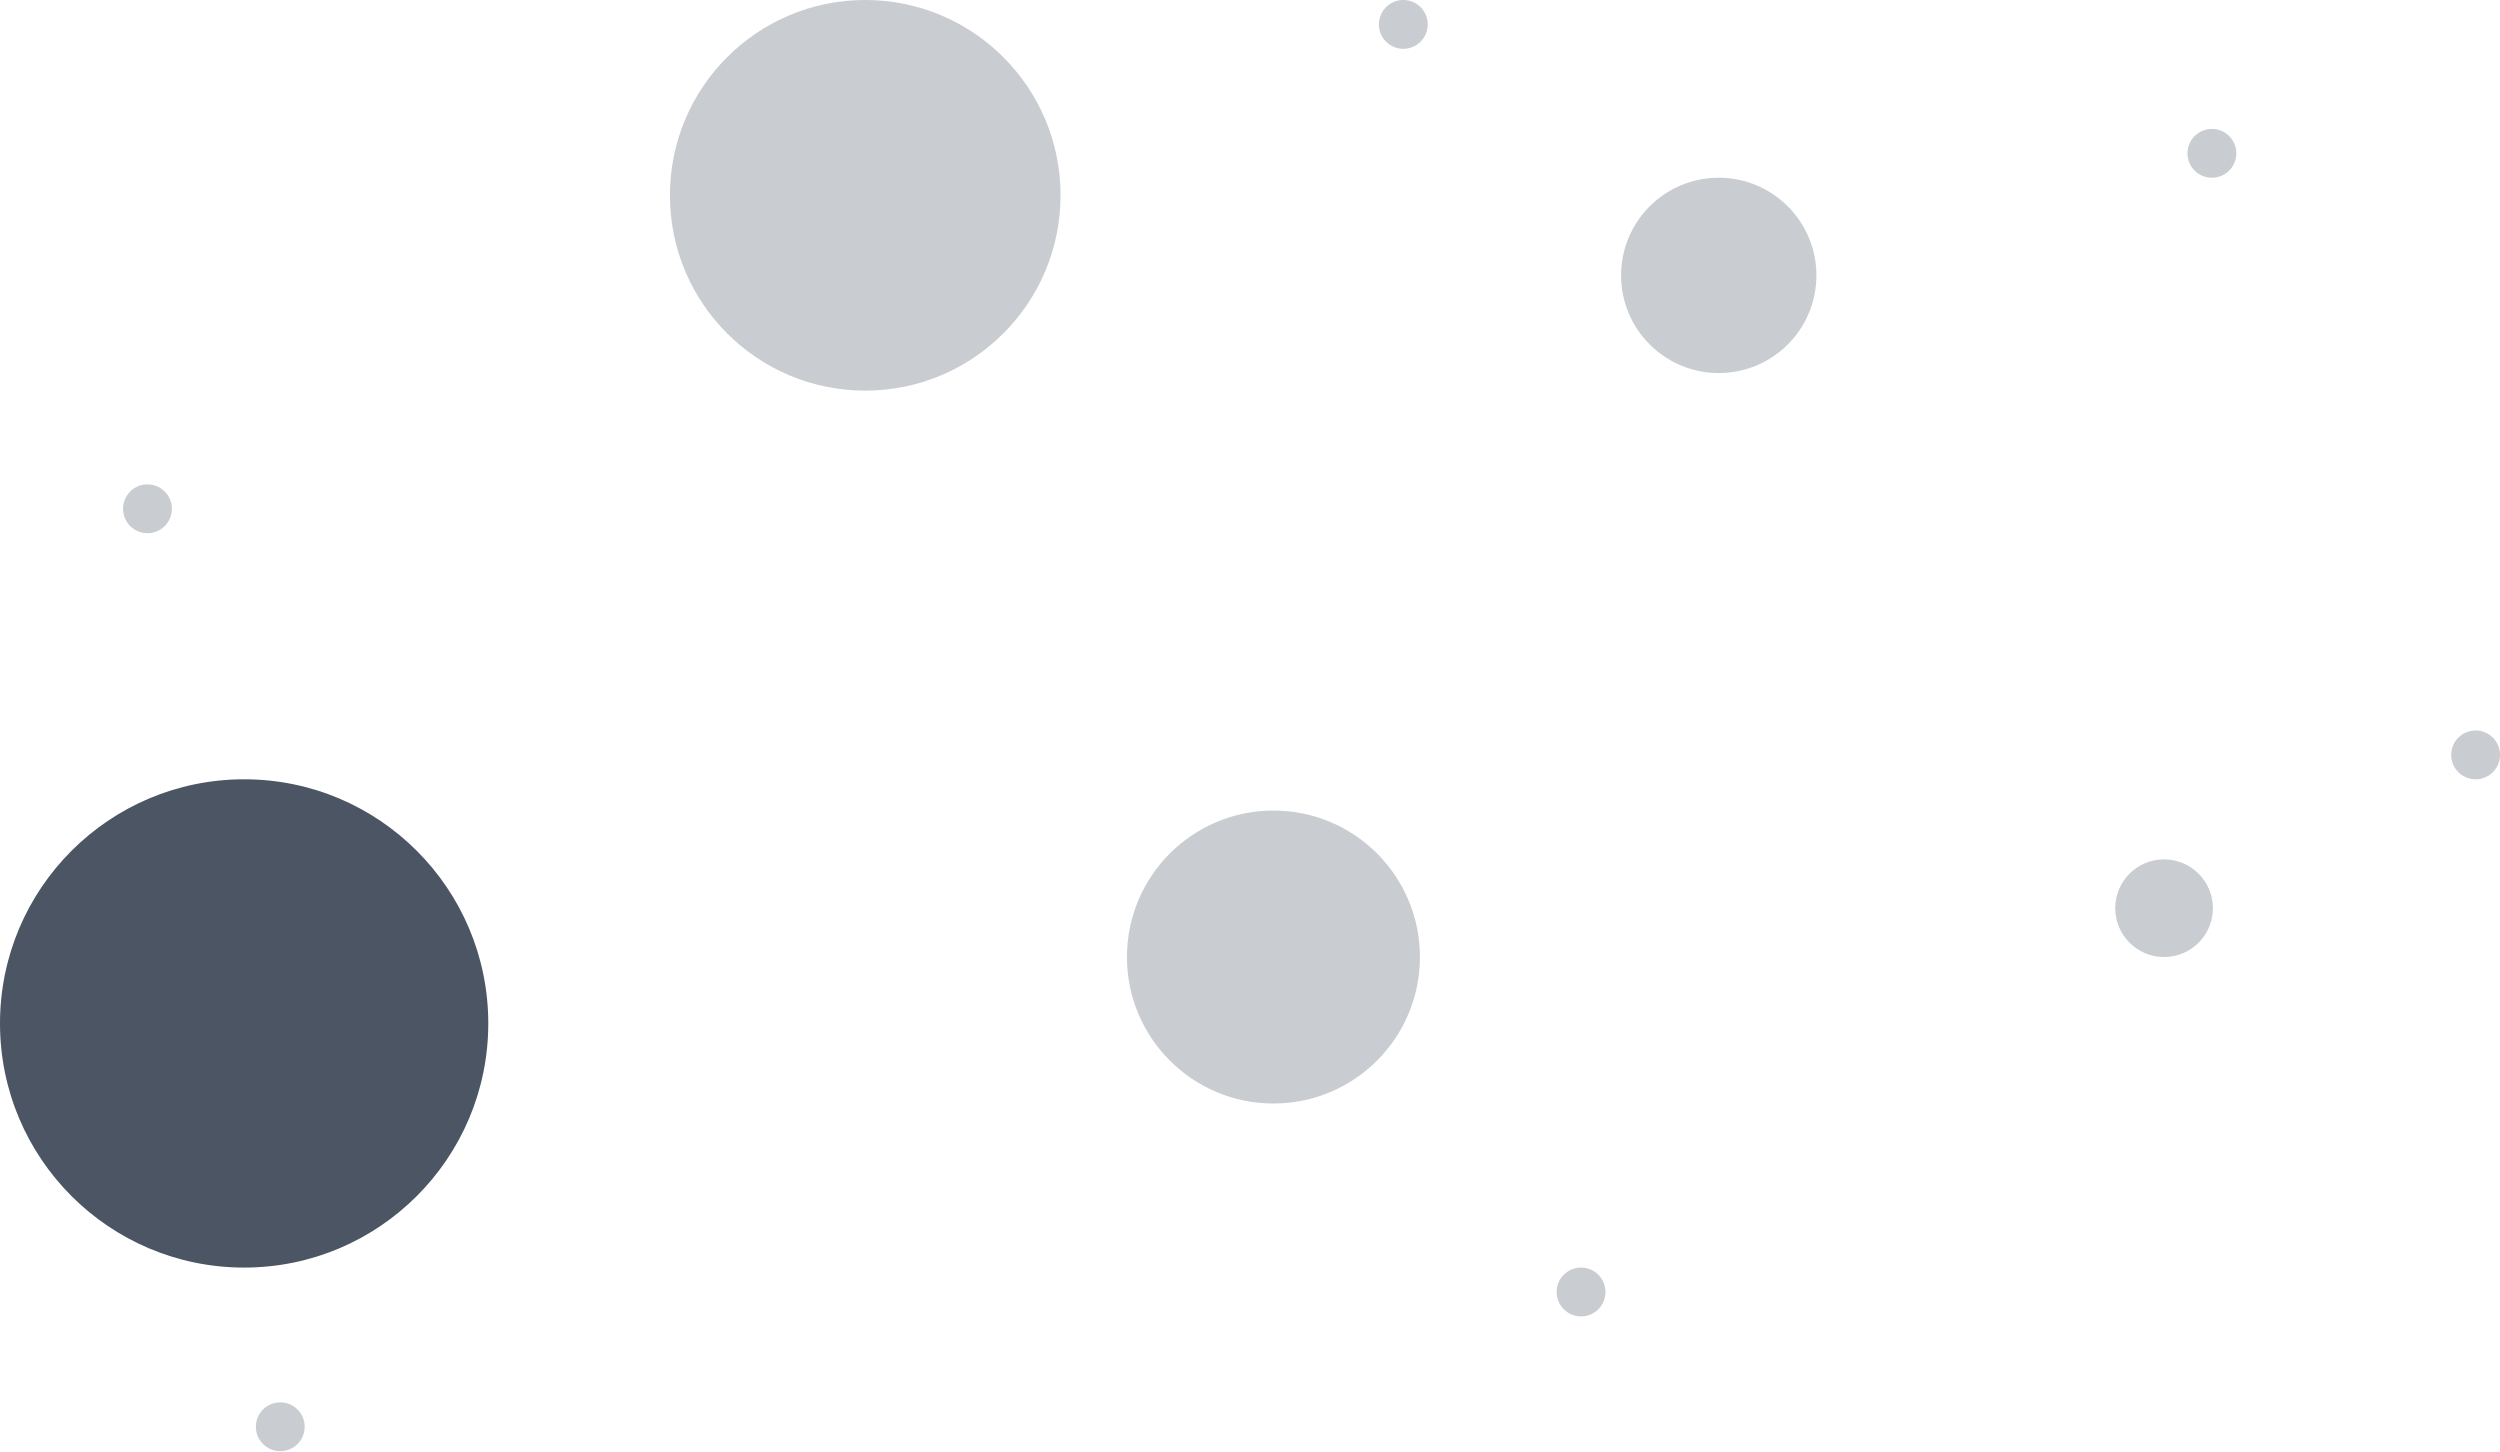
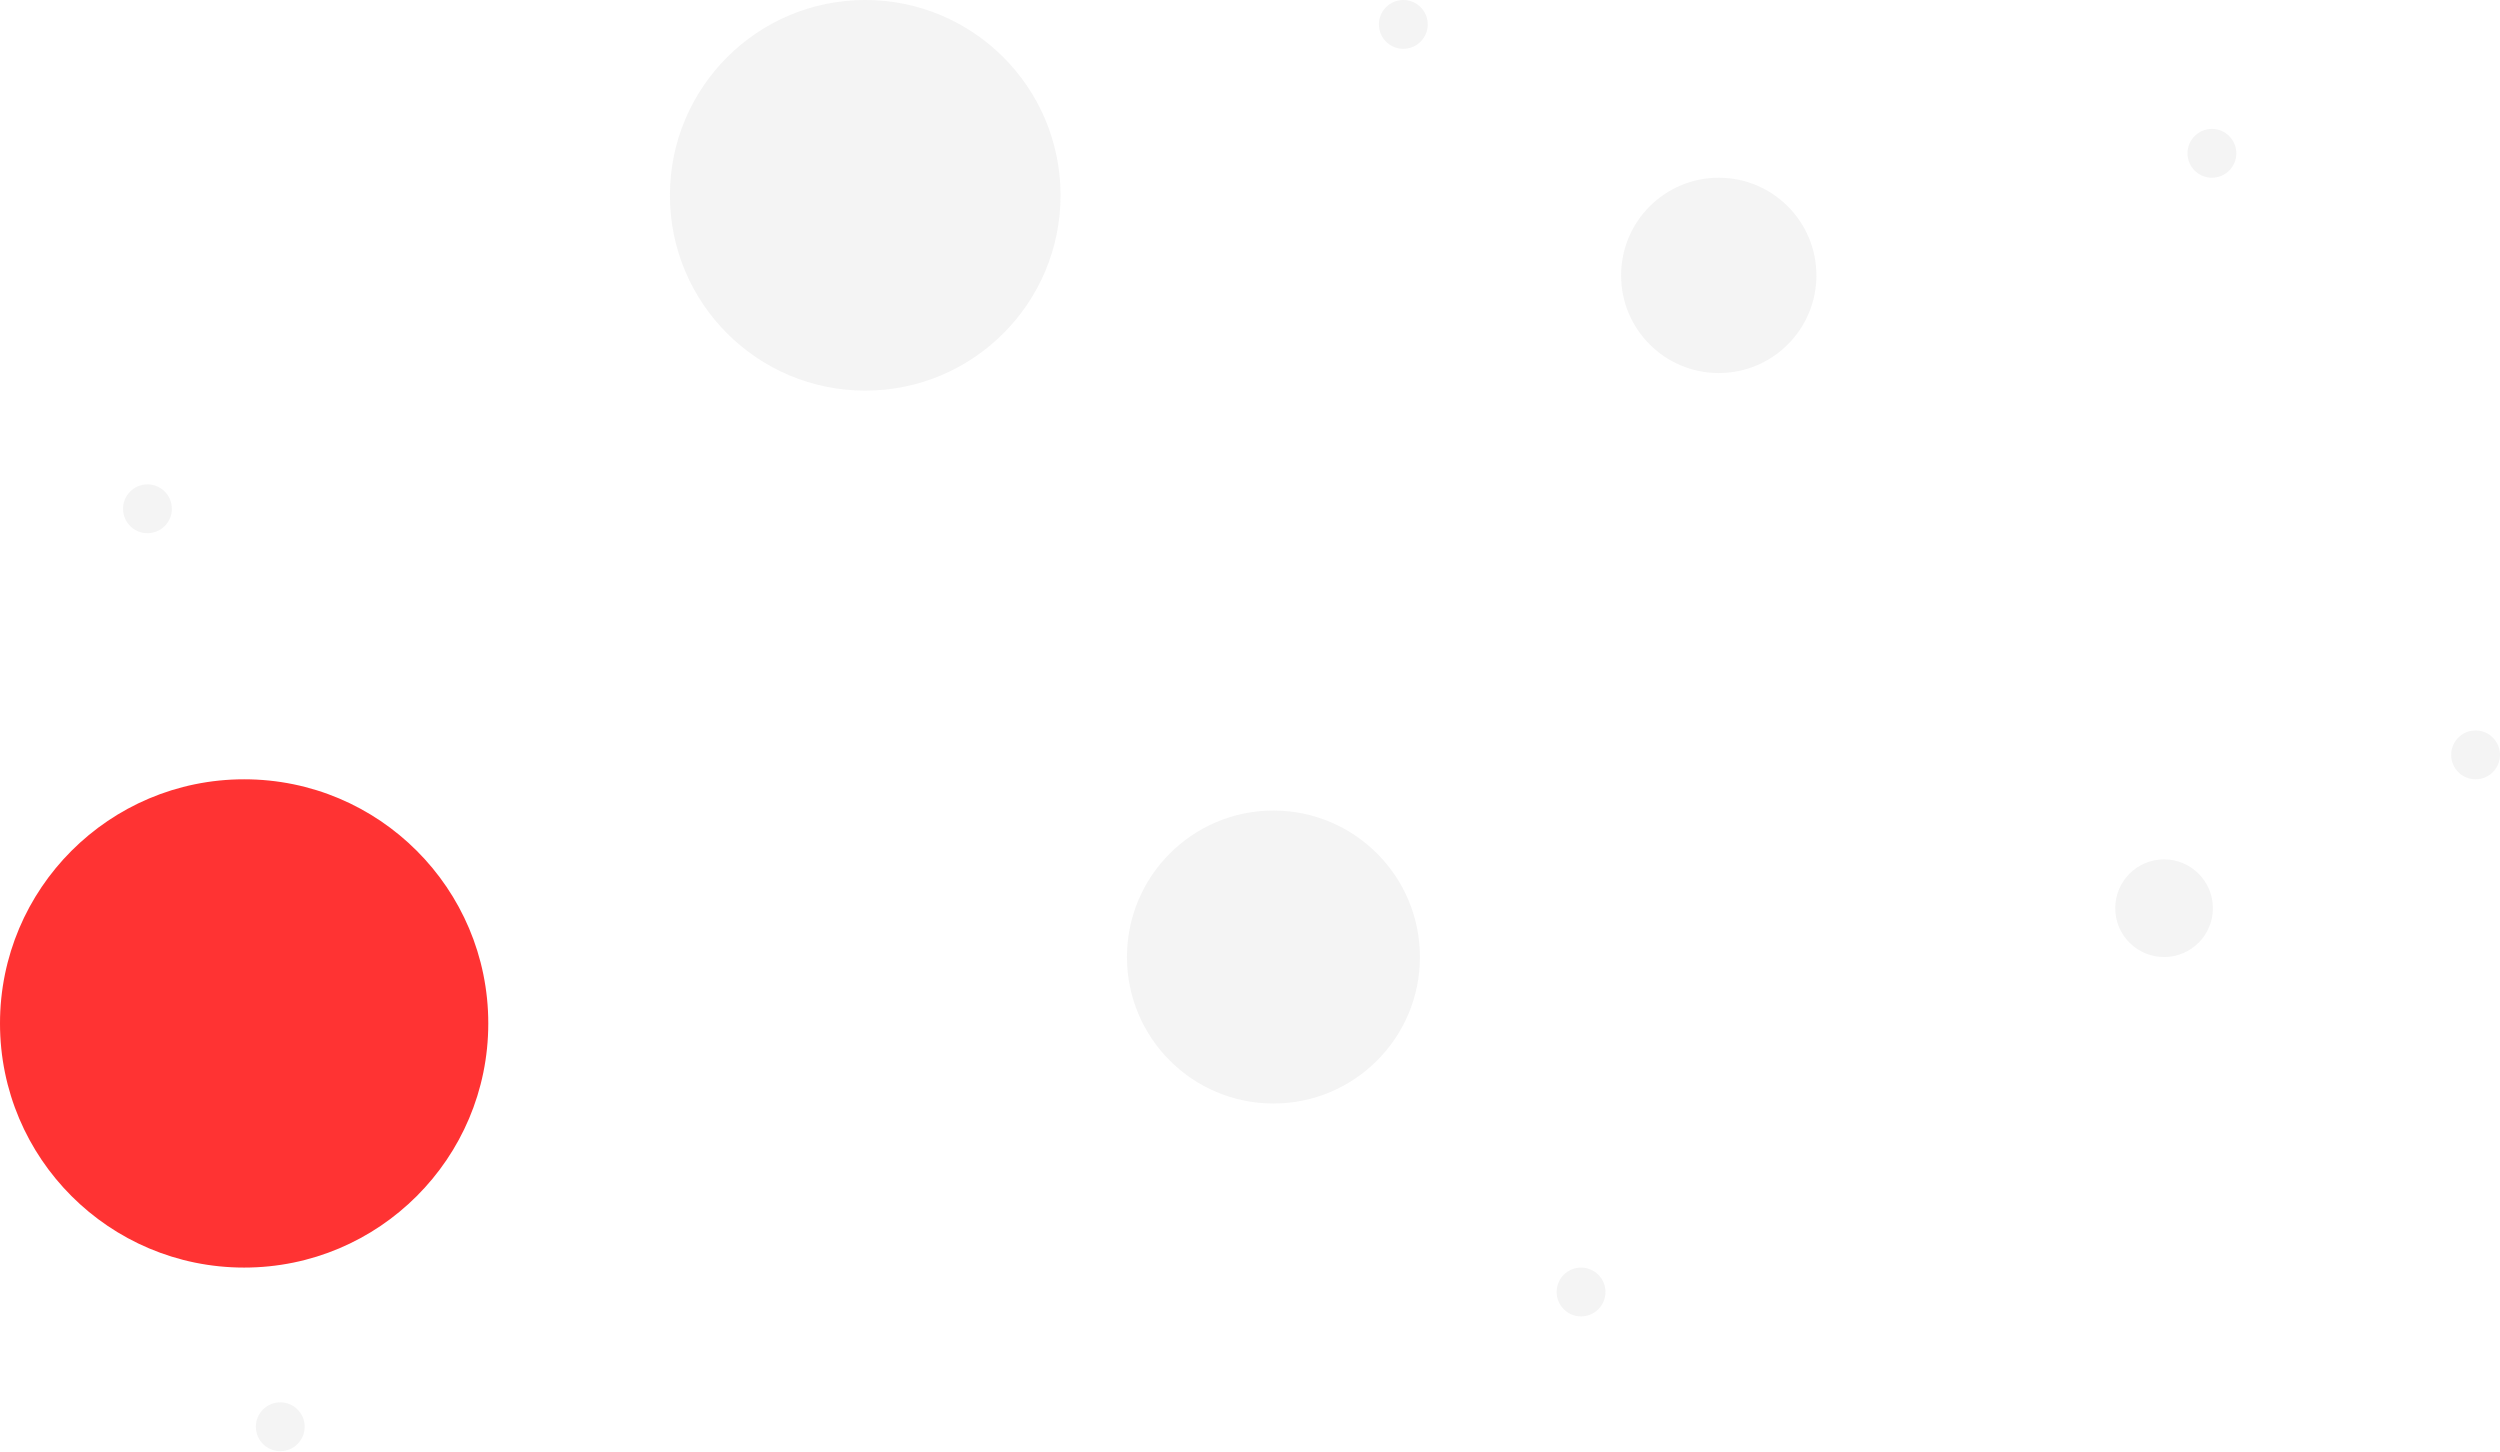
<svg xmlns="http://www.w3.org/2000/svg" width="1280" height="743" viewBox="0 0 1280 743" fill="none">
-   <circle cx="880" cy="141" r="50" fill="#4B5563" fill-opacity="0.3" />
-   <circle cx="652" cy="490" r="75" fill="#4B5563" fill-opacity="0.3" />
-   <circle cx="443" cy="100" r="100" fill="#4B5563" fill-opacity="0.3" />
-   <circle cx="125" cy="524" r="125" fill="#4B5563" />
-   <circle cx="1108" cy="465" r="25" fill="#4B5563" fill-opacity="0.3" />
-   <circle cx="809.5" cy="661.5" r="12.5" fill="#4B5563" fill-opacity="0.3" />
-   <circle cx="75.5" cy="260.5" r="12.5" fill="#4B5563" fill-opacity="0.3" />
-   <circle cx="718.5" cy="12.5" r="12.5" fill="#4B5563" fill-opacity="0.3" />
-   <circle cx="1132.5" cy="78.5" r="12.5" fill="#4B5563" fill-opacity="0.3" />
-   <circle cx="143.5" cy="730.5" r="12.5" fill="#4B5563" fill-opacity="0.3" />
-   <circle cx="1267.5" cy="386.5" r="12.5" fill="#4B5563" fill-opacity="0.3" />
+   <circle cx="880" cy="141" r="50" fill="#D9D9D9" fill-opacity="0.3" />
+   <circle cx="652" cy="490" r="75" fill="#D9D9D9" fill-opacity="0.3" />
+   <circle cx="443" cy="100" r="100" fill="#D9D9D9" fill-opacity="0.3" />
+   <circle cx="125" cy="524" r="125" fill="#FF3333" />
+   <circle cx="1108" cy="465" r="25" fill="#D9D9D9" fill-opacity="0.3" />
+   <circle cx="809.5" cy="661.5" r="12.5" fill="#D9D9D9" fill-opacity="0.3" />
+   <circle cx="75.5" cy="260.5" r="12.5" fill="#D9D9D9" fill-opacity="0.3" />
+   <circle cx="718.5" cy="12.5" r="12.5" fill="#D9D9D9" fill-opacity="0.3" />
+   <circle cx="1132.5" cy="78.5" r="12.5" fill="#D9D9D9" fill-opacity="0.3" />
+   <circle cx="143.5" cy="730.5" r="12.5" fill="#D9D9D9" fill-opacity="0.3" />
+   <circle cx="1267.5" cy="386.5" r="12.5" fill="#D9D9D9" fill-opacity="0.3" />
</svg>
